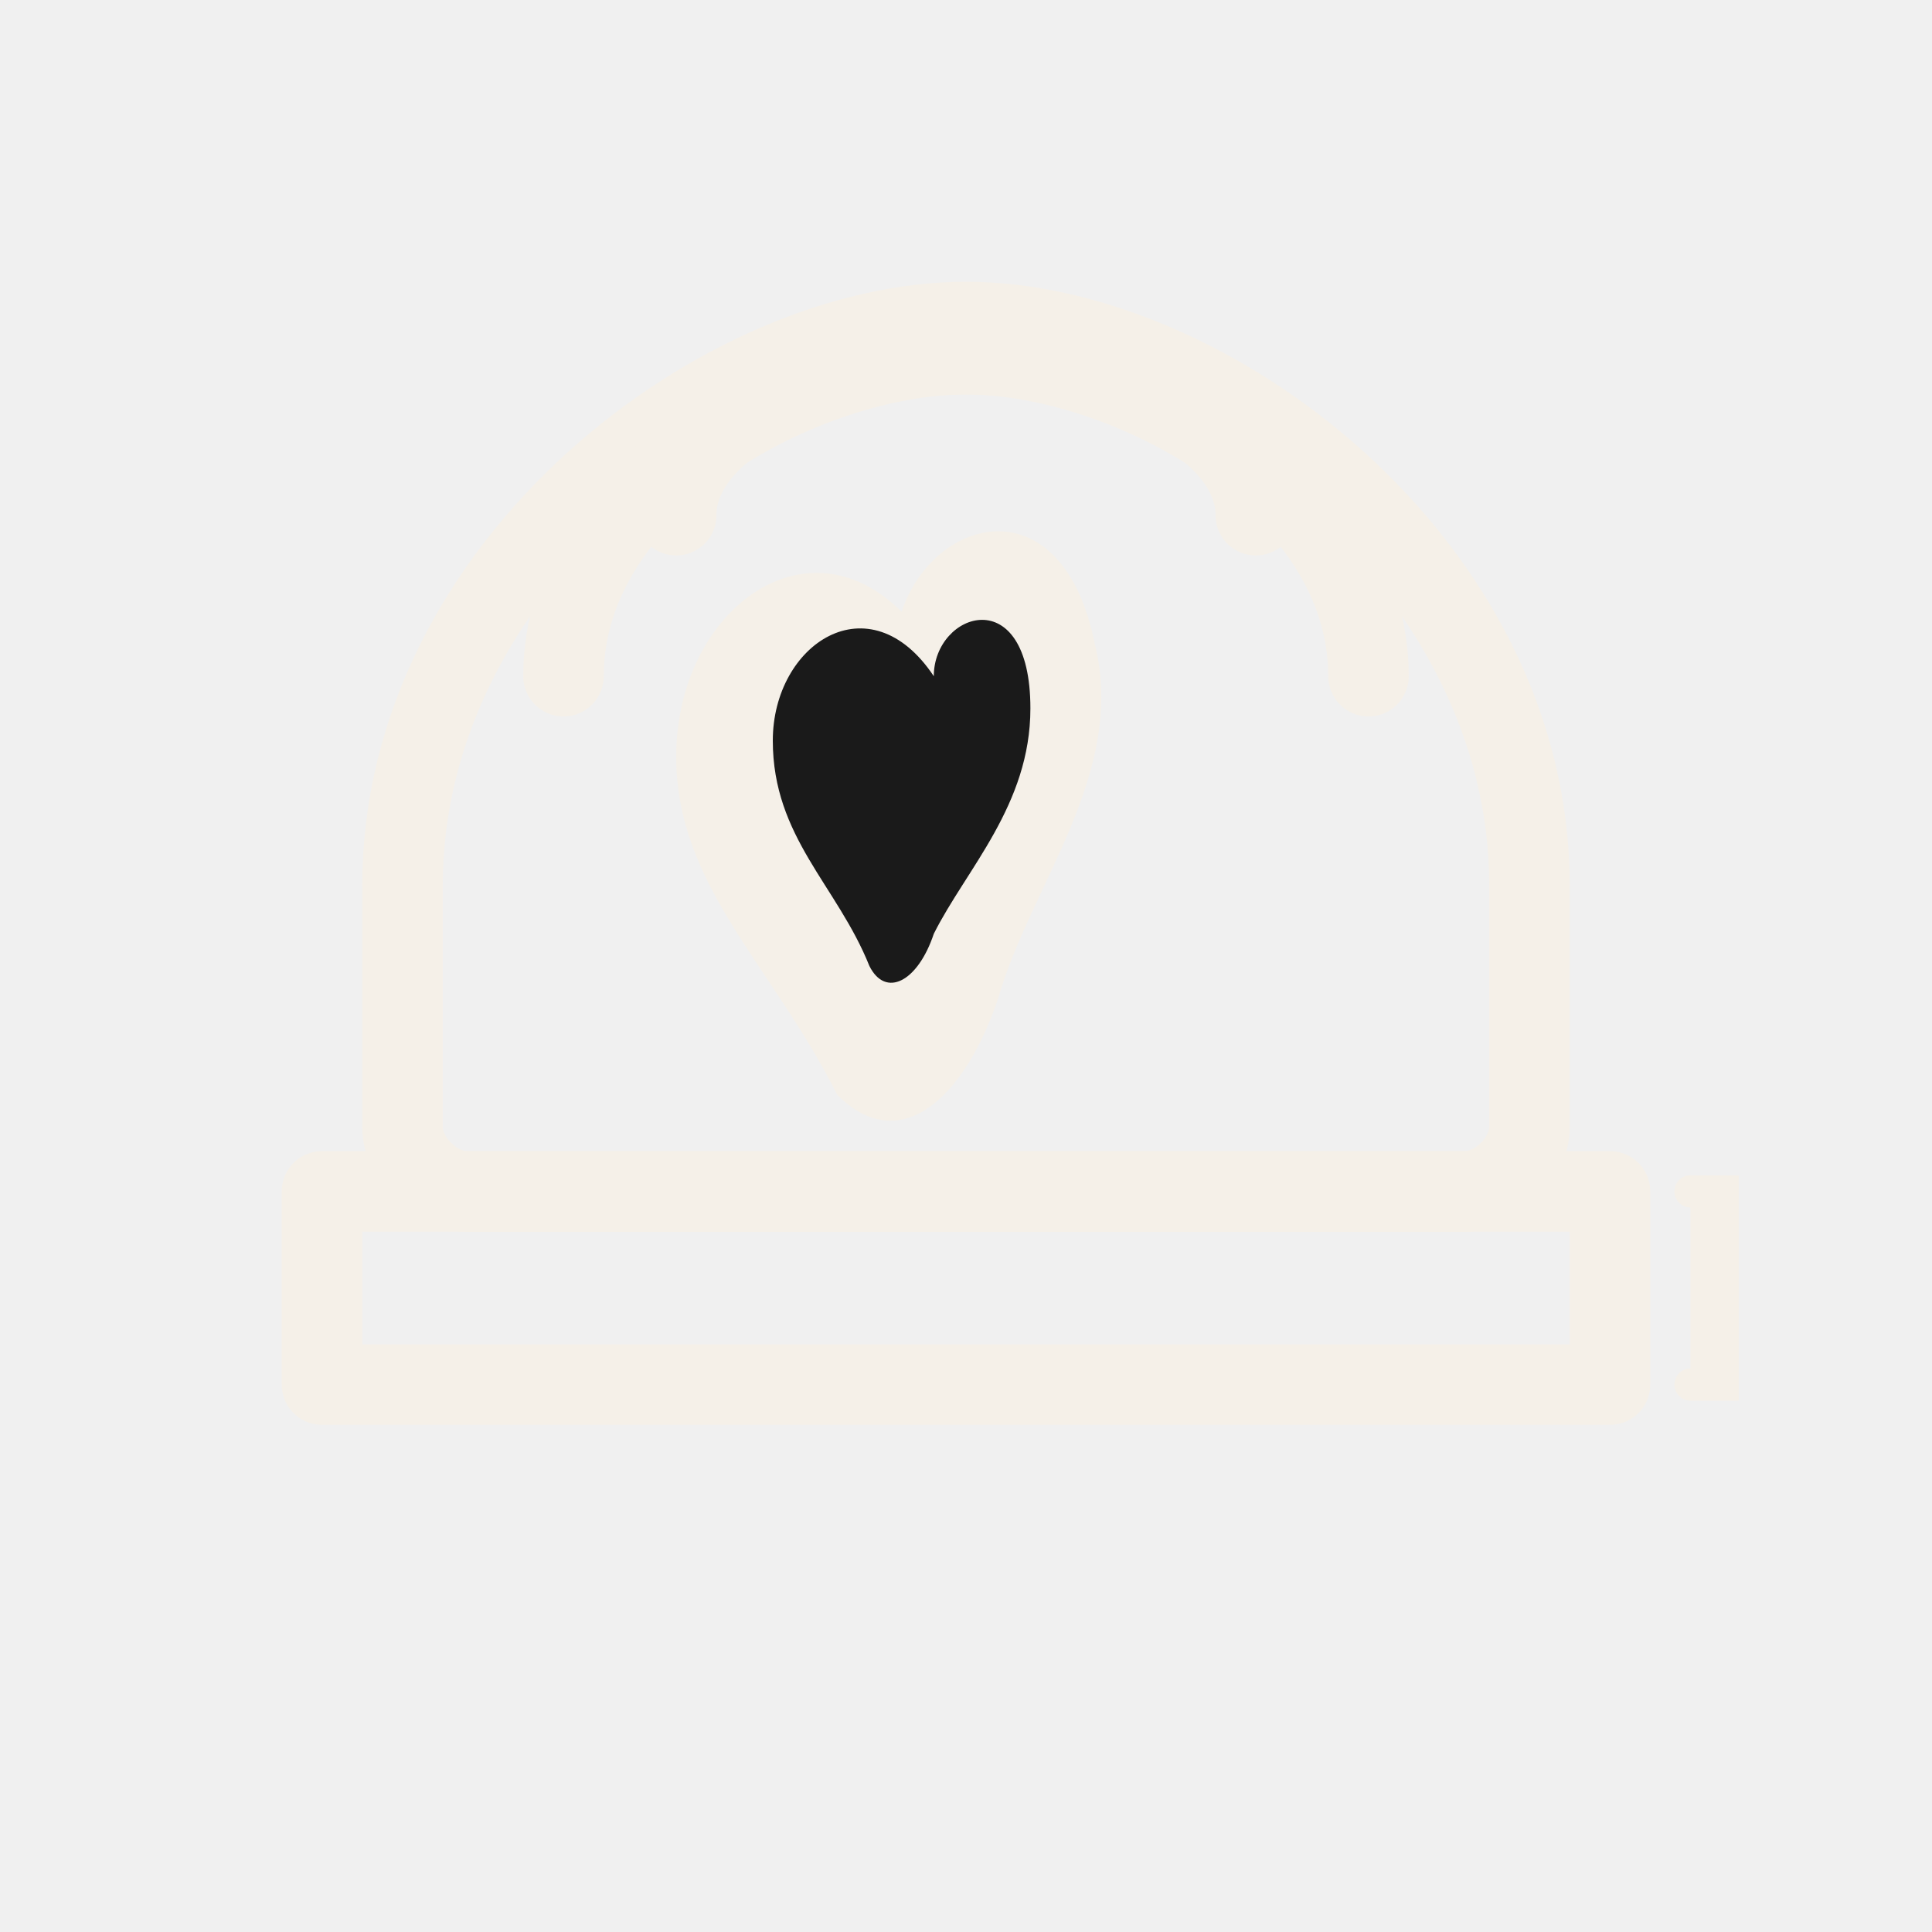
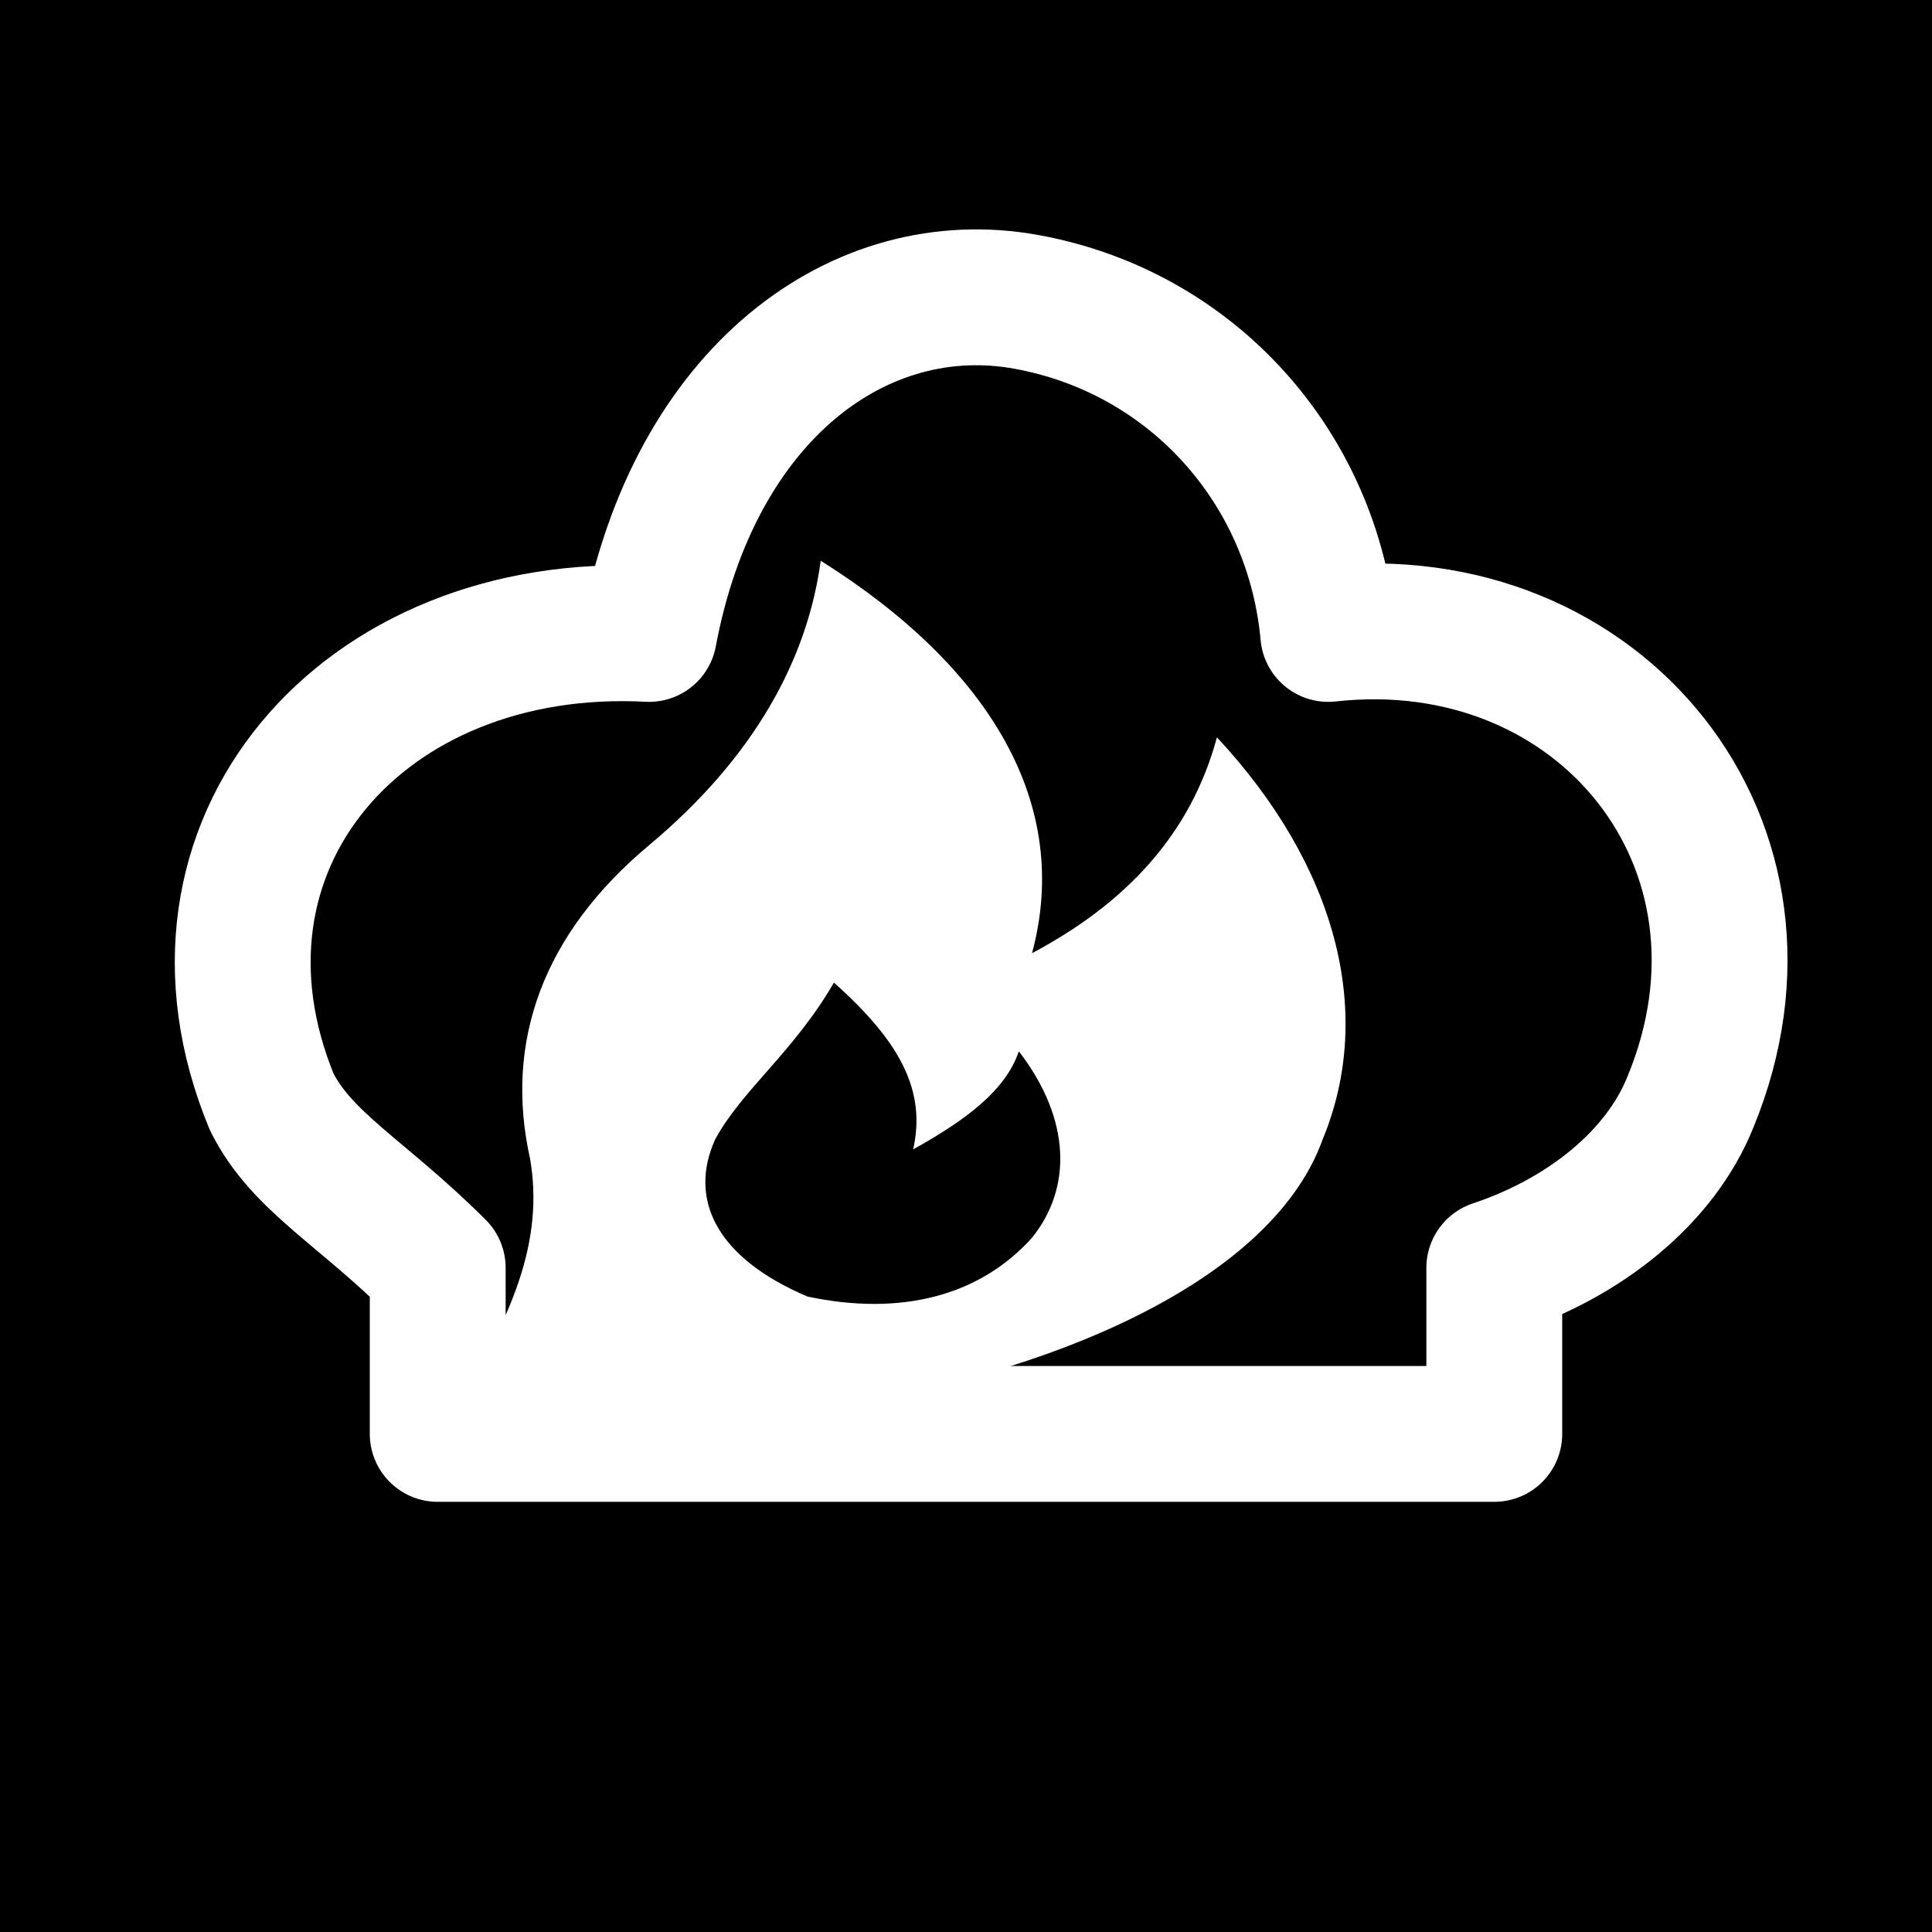
- <svg xmlns="http://www.w3.org/2000/svg" viewBox="0 0 120 120" fill="none">
-   <path d="M25 55 C25 35, 45 20, 60 20 C75 20, 95 35, 95 55 L95 70 C95 72, 93 74, 91 74 L29 74 C27 74, 25 72, 25 70 L25 55 Z" fill="none" stroke="#f5f0e8" stroke-width="5" stroke-linecap="round" stroke-linejoin="round" />
-   <path d="M35 42 C35 30, 50 22, 60 22 C70 22, 85 30, 85 42" fill="none" stroke="#f5f0e8" stroke-width="5" stroke-linecap="round" />
-   <path d="M42 32 C42 26, 52 22, 60 22 C68 22, 78 26, 78 32" fill="none" stroke="#f5f0e8" stroke-width="5" stroke-linecap="round" />
-   <path d="M20 74 L100 74 L100 86 L20 86 Z" fill="none" stroke="#f5f0e8" stroke-width="5" stroke-linecap="round" stroke-linejoin="round" />
-   <path d="M105 74 L107 74 L107 86 L105 86" fill="#f5f0e8" stroke="#f5f0e8" stroke-width="2" stroke-linecap="round" />
-   <path d="M52 68 C48 60, 42 55, 42 47 C42 38, 50 32, 56 38 C58 32, 66 30, 68 40 C70 48, 64 55, 62 62 C60 68, 56 72, 52 68 Z" fill="#f5f0e8" />
-   <path d="M54 60 C52 55, 48 52, 48 46 C48 40, 54 36, 58 42 C58 38, 64 36, 64 44 C64 50, 60 54, 58 58 C57 61, 55 62, 54 60 Z" fill="#1a1a1a" />
+ <svg xmlns="http://www.w3.org/2000/svg" viewBox="0 0 256 256" role="img" aria-labelledby="title desc">
+   <rect width="256" height="256" fill="#000000" />
+   <path d="M58 190V168C48 158 40 154 36 146C22 112 48 82 86 84C92 52 114 36 136 40C158 44 174 62 176 84C212 80 238 112 224 146C220 156 210 164 198 168V190H58Z" fill="none" stroke="#FFFFFF" stroke-width="18" stroke-linecap="round" stroke-linejoin="round" />
+   <path d="M58 190C64 178 66 170 65 162C63 150 66 139 74 130C82 121 86 111 87 101C100 112 106 126 103 141C110 136 115 129 117 119C126 132 129 147 125 160C121 175 103 185 84 188C74 190 66 190 58 190ZM86 176C79 172 77 166 79 160C81 155 85 151 88 144C93 150 95 155 94 161C98 158 101 155 102 151C106 158 106 165 103 170C99 176 93 178 86 176Z" transform="matrix(1.75 0 0 1.3 -43.5 -57)" fill="#FFFFFF" fill-rule="evenodd" clip-rule="evenodd" />
</svg>
